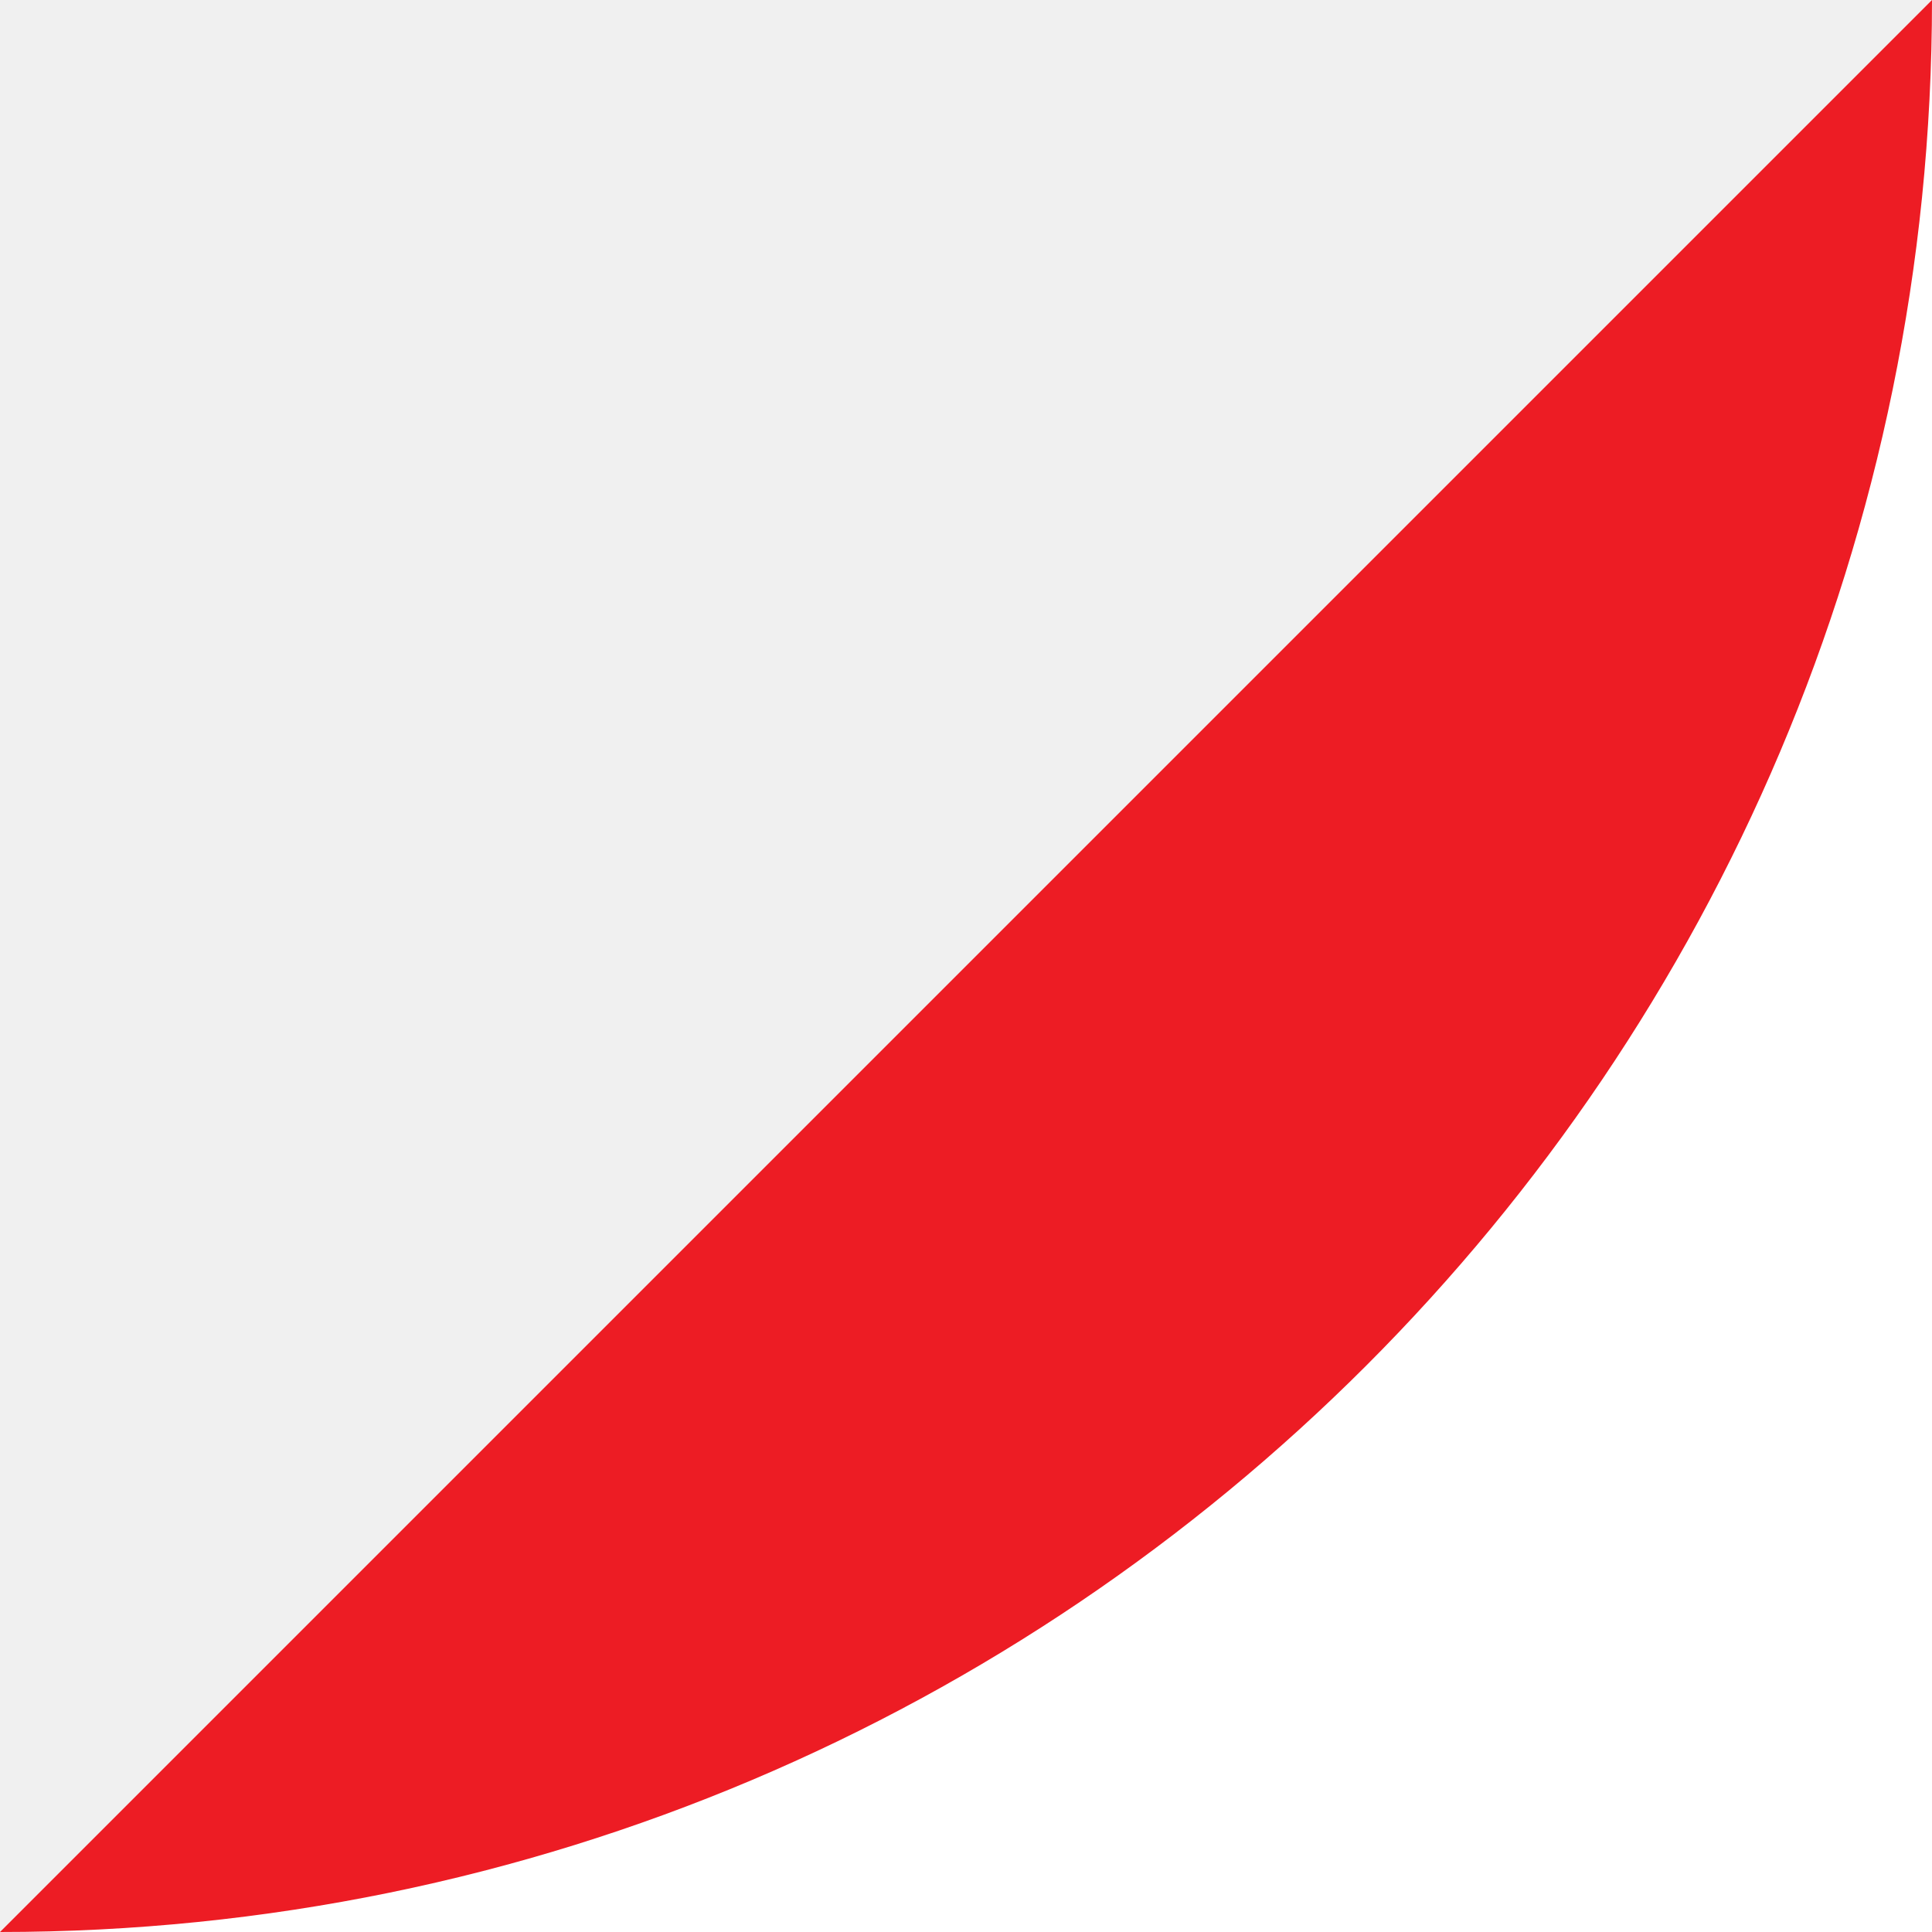
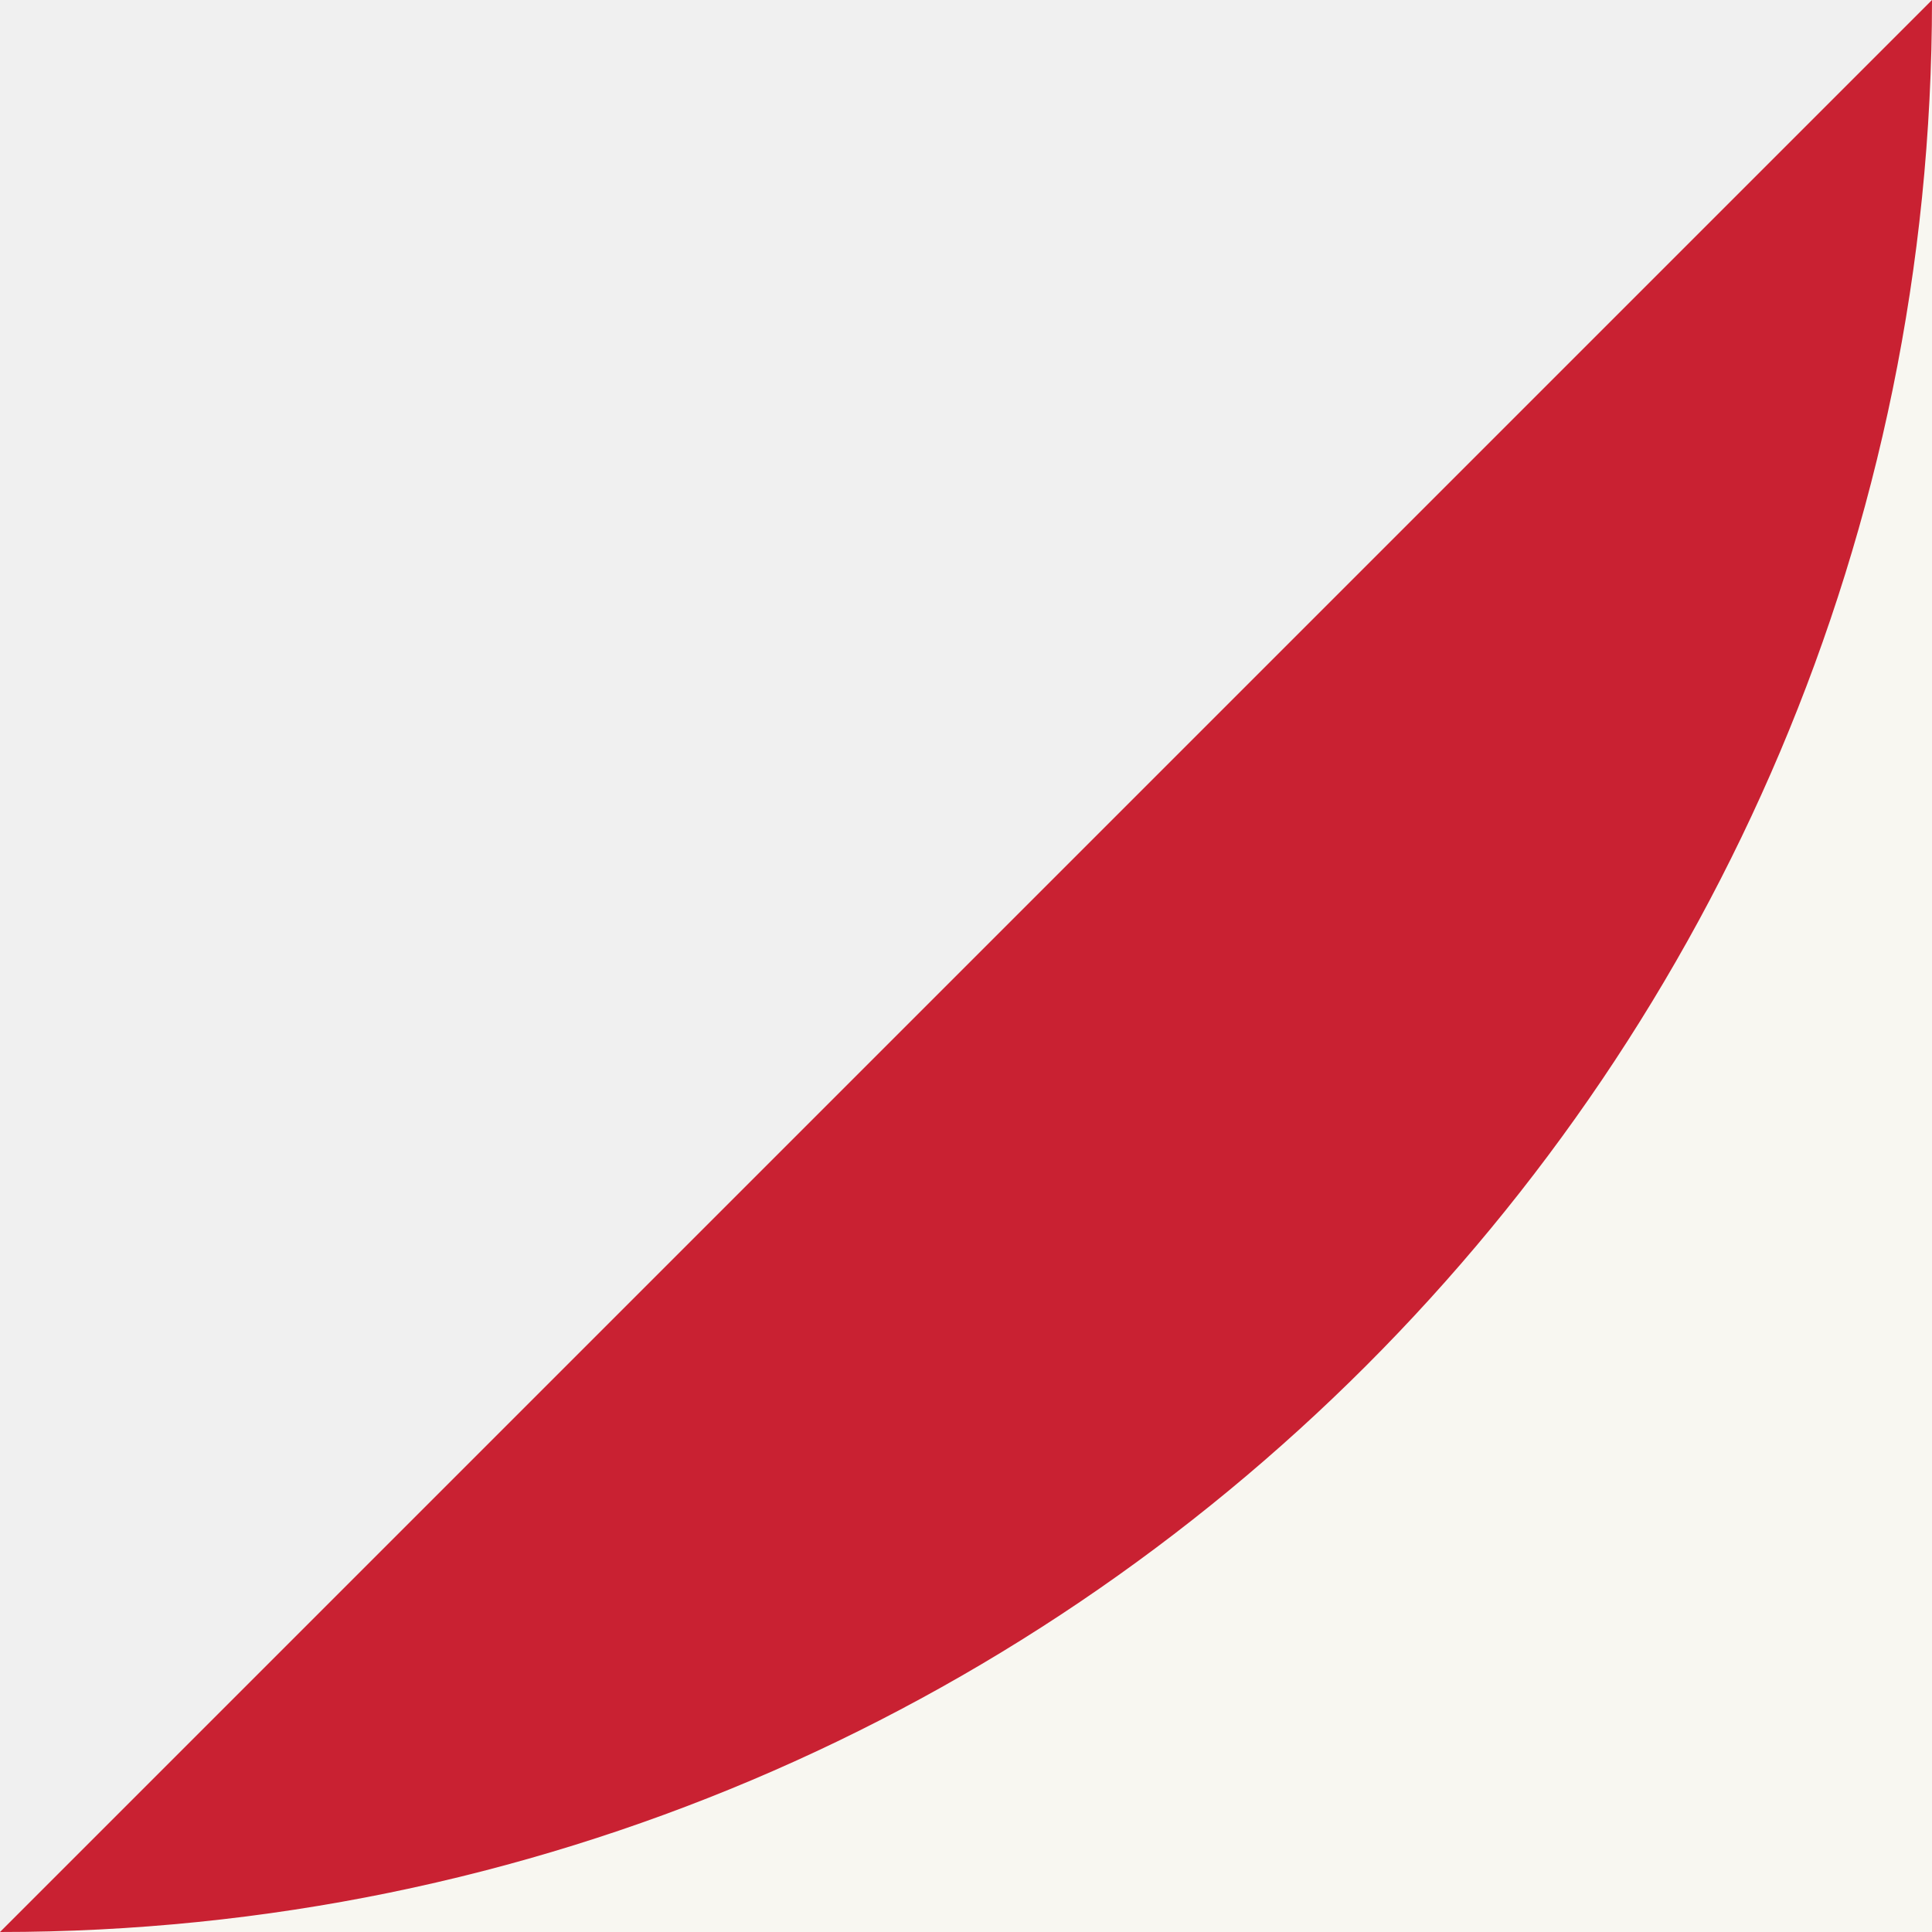
<svg xmlns="http://www.w3.org/2000/svg" width="254.0" height="254.0" viewBox="0 0 1000 1000" preserveAspectRatio="none" role="img" aria-labelledby="v4-international-grenoble-red-curve-iv-title v4-international-grenoble-red-curve-iv-desc">
-   <path d="M0 1000L1000 0V1000Z" fill="#ffffff" data-colour="white" />
-   <path d="M0 1000L1000 0C1000 552 552 1000 0 1000Z" fill="#ed1c24" data-colour="red" />
+   <path d="M0 1000L1000 0V1000Z" fill="#f8f7f1" data-colour="white" />
+   <path d="M0 1000L1000 0C1000 552 552 1000 0 1000Z" fill="#c92132" data-colour="red" />
</svg>
